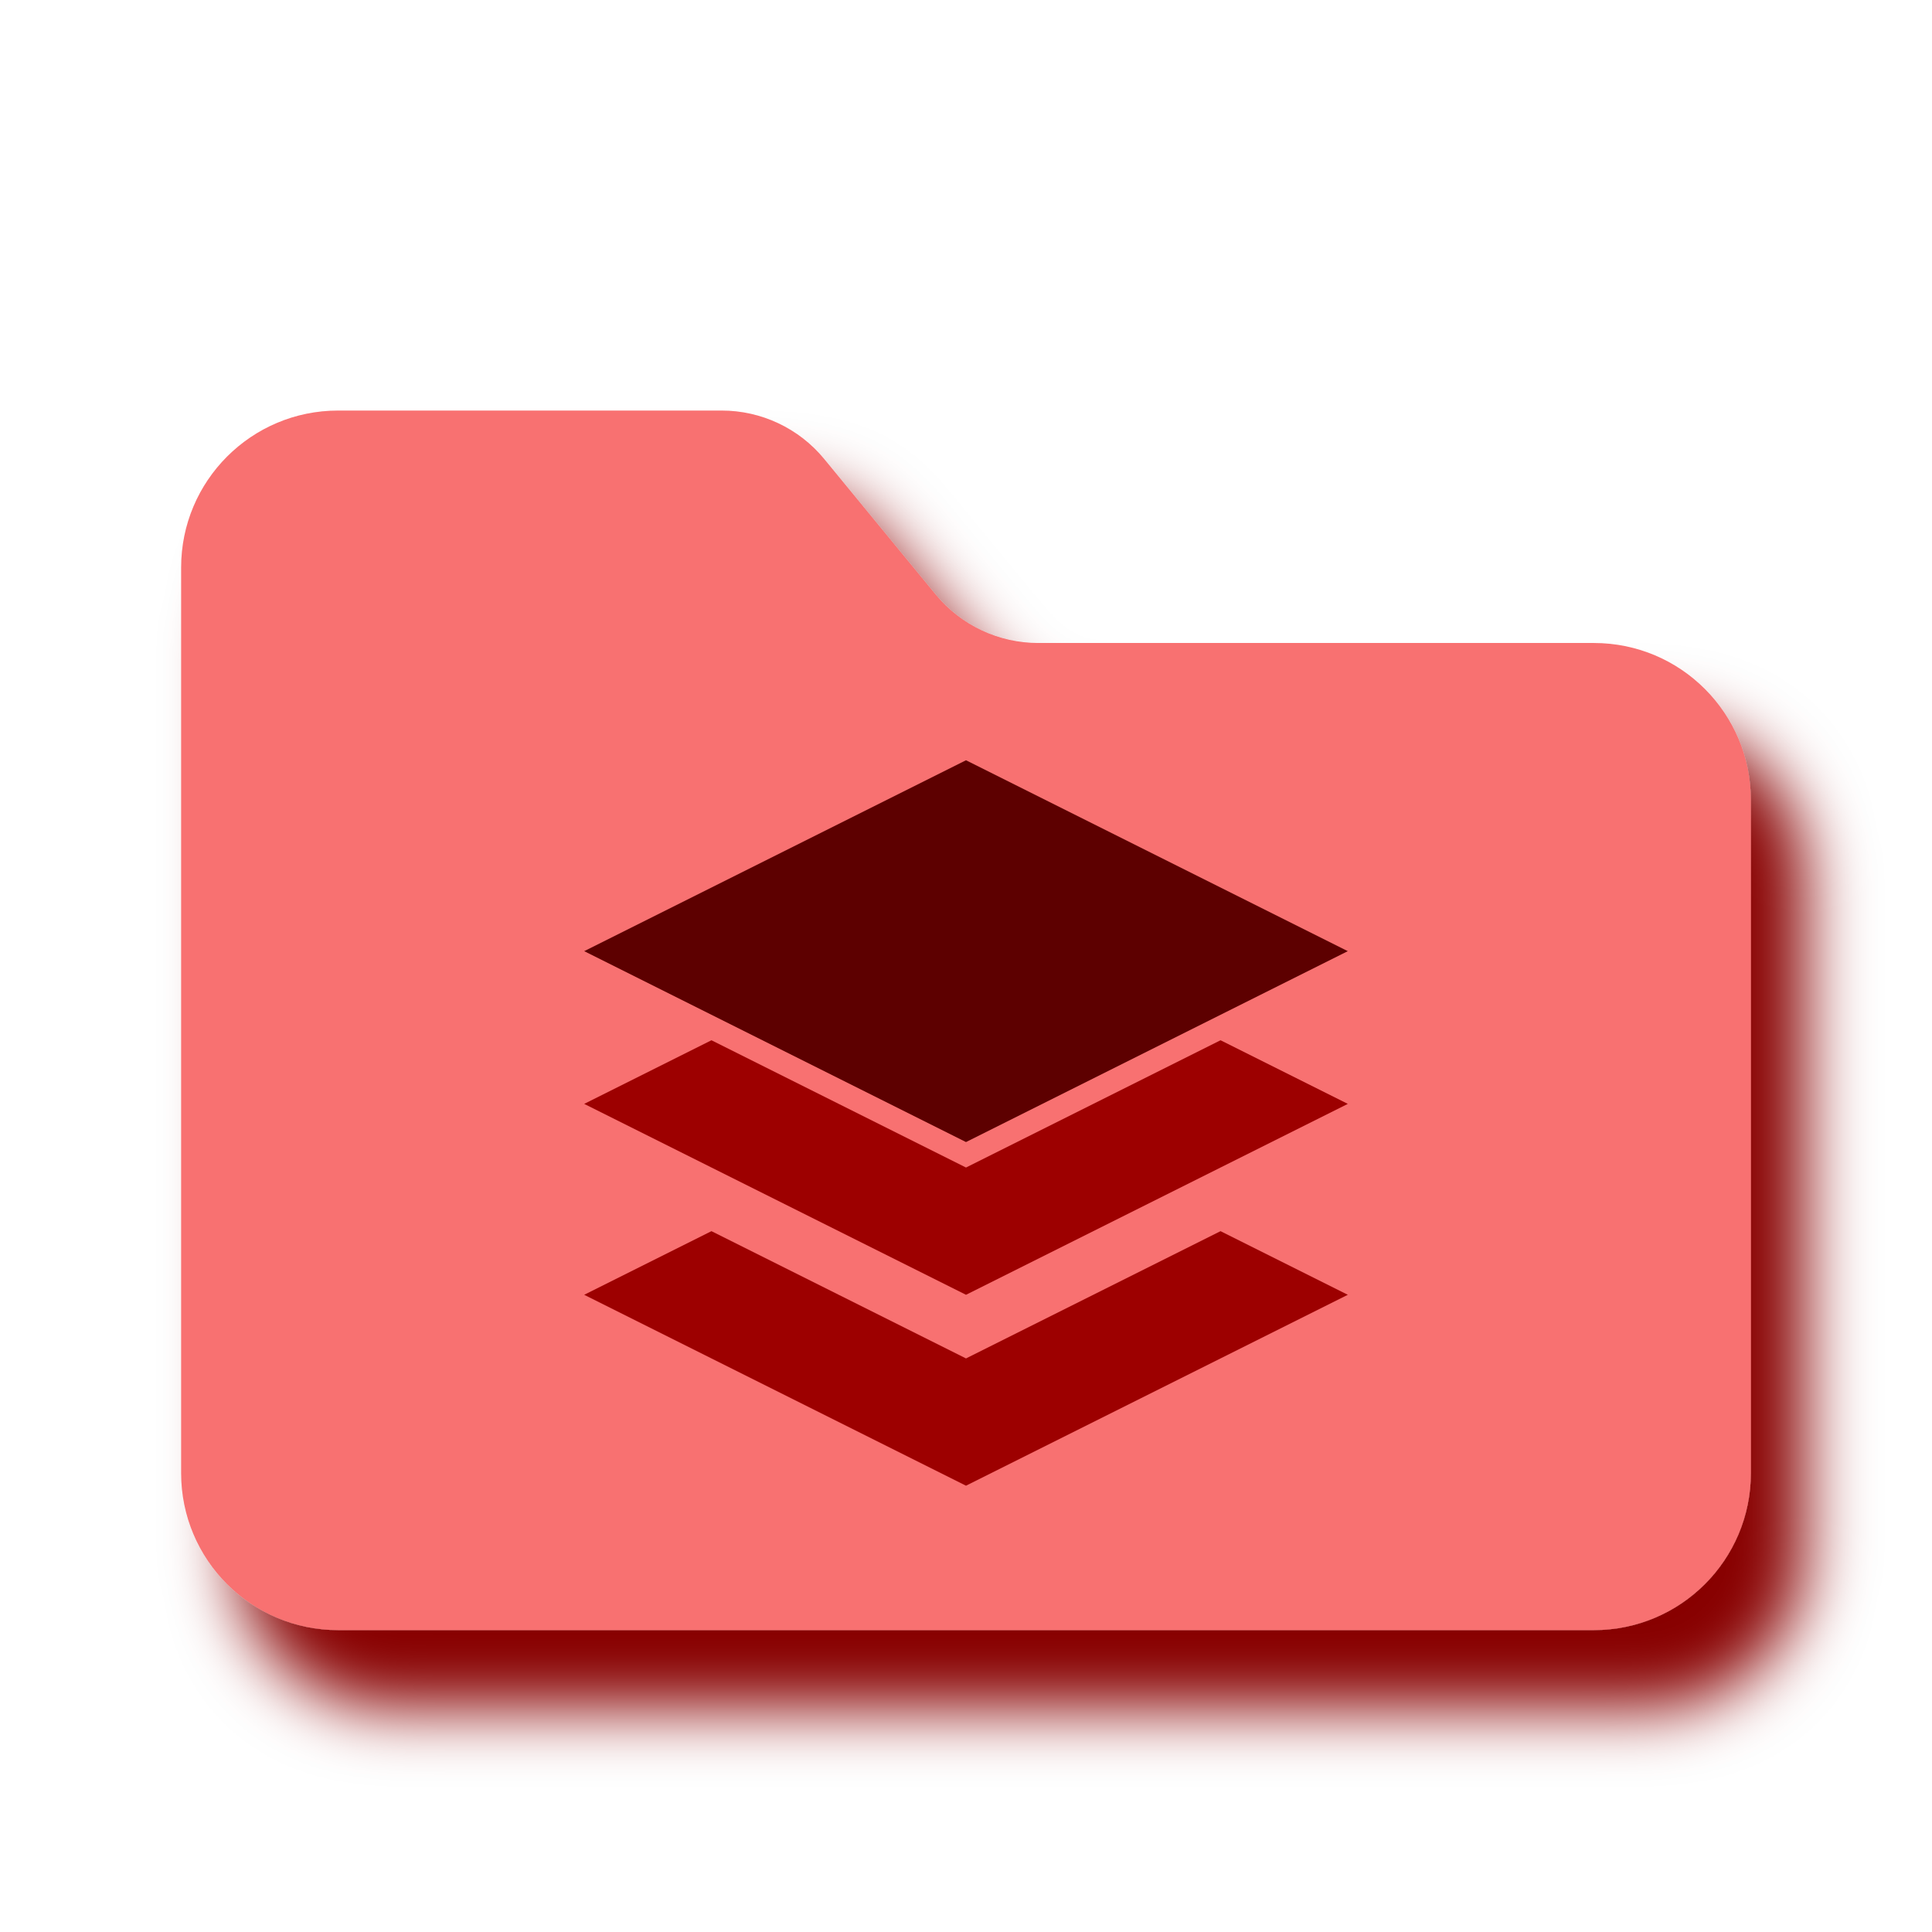
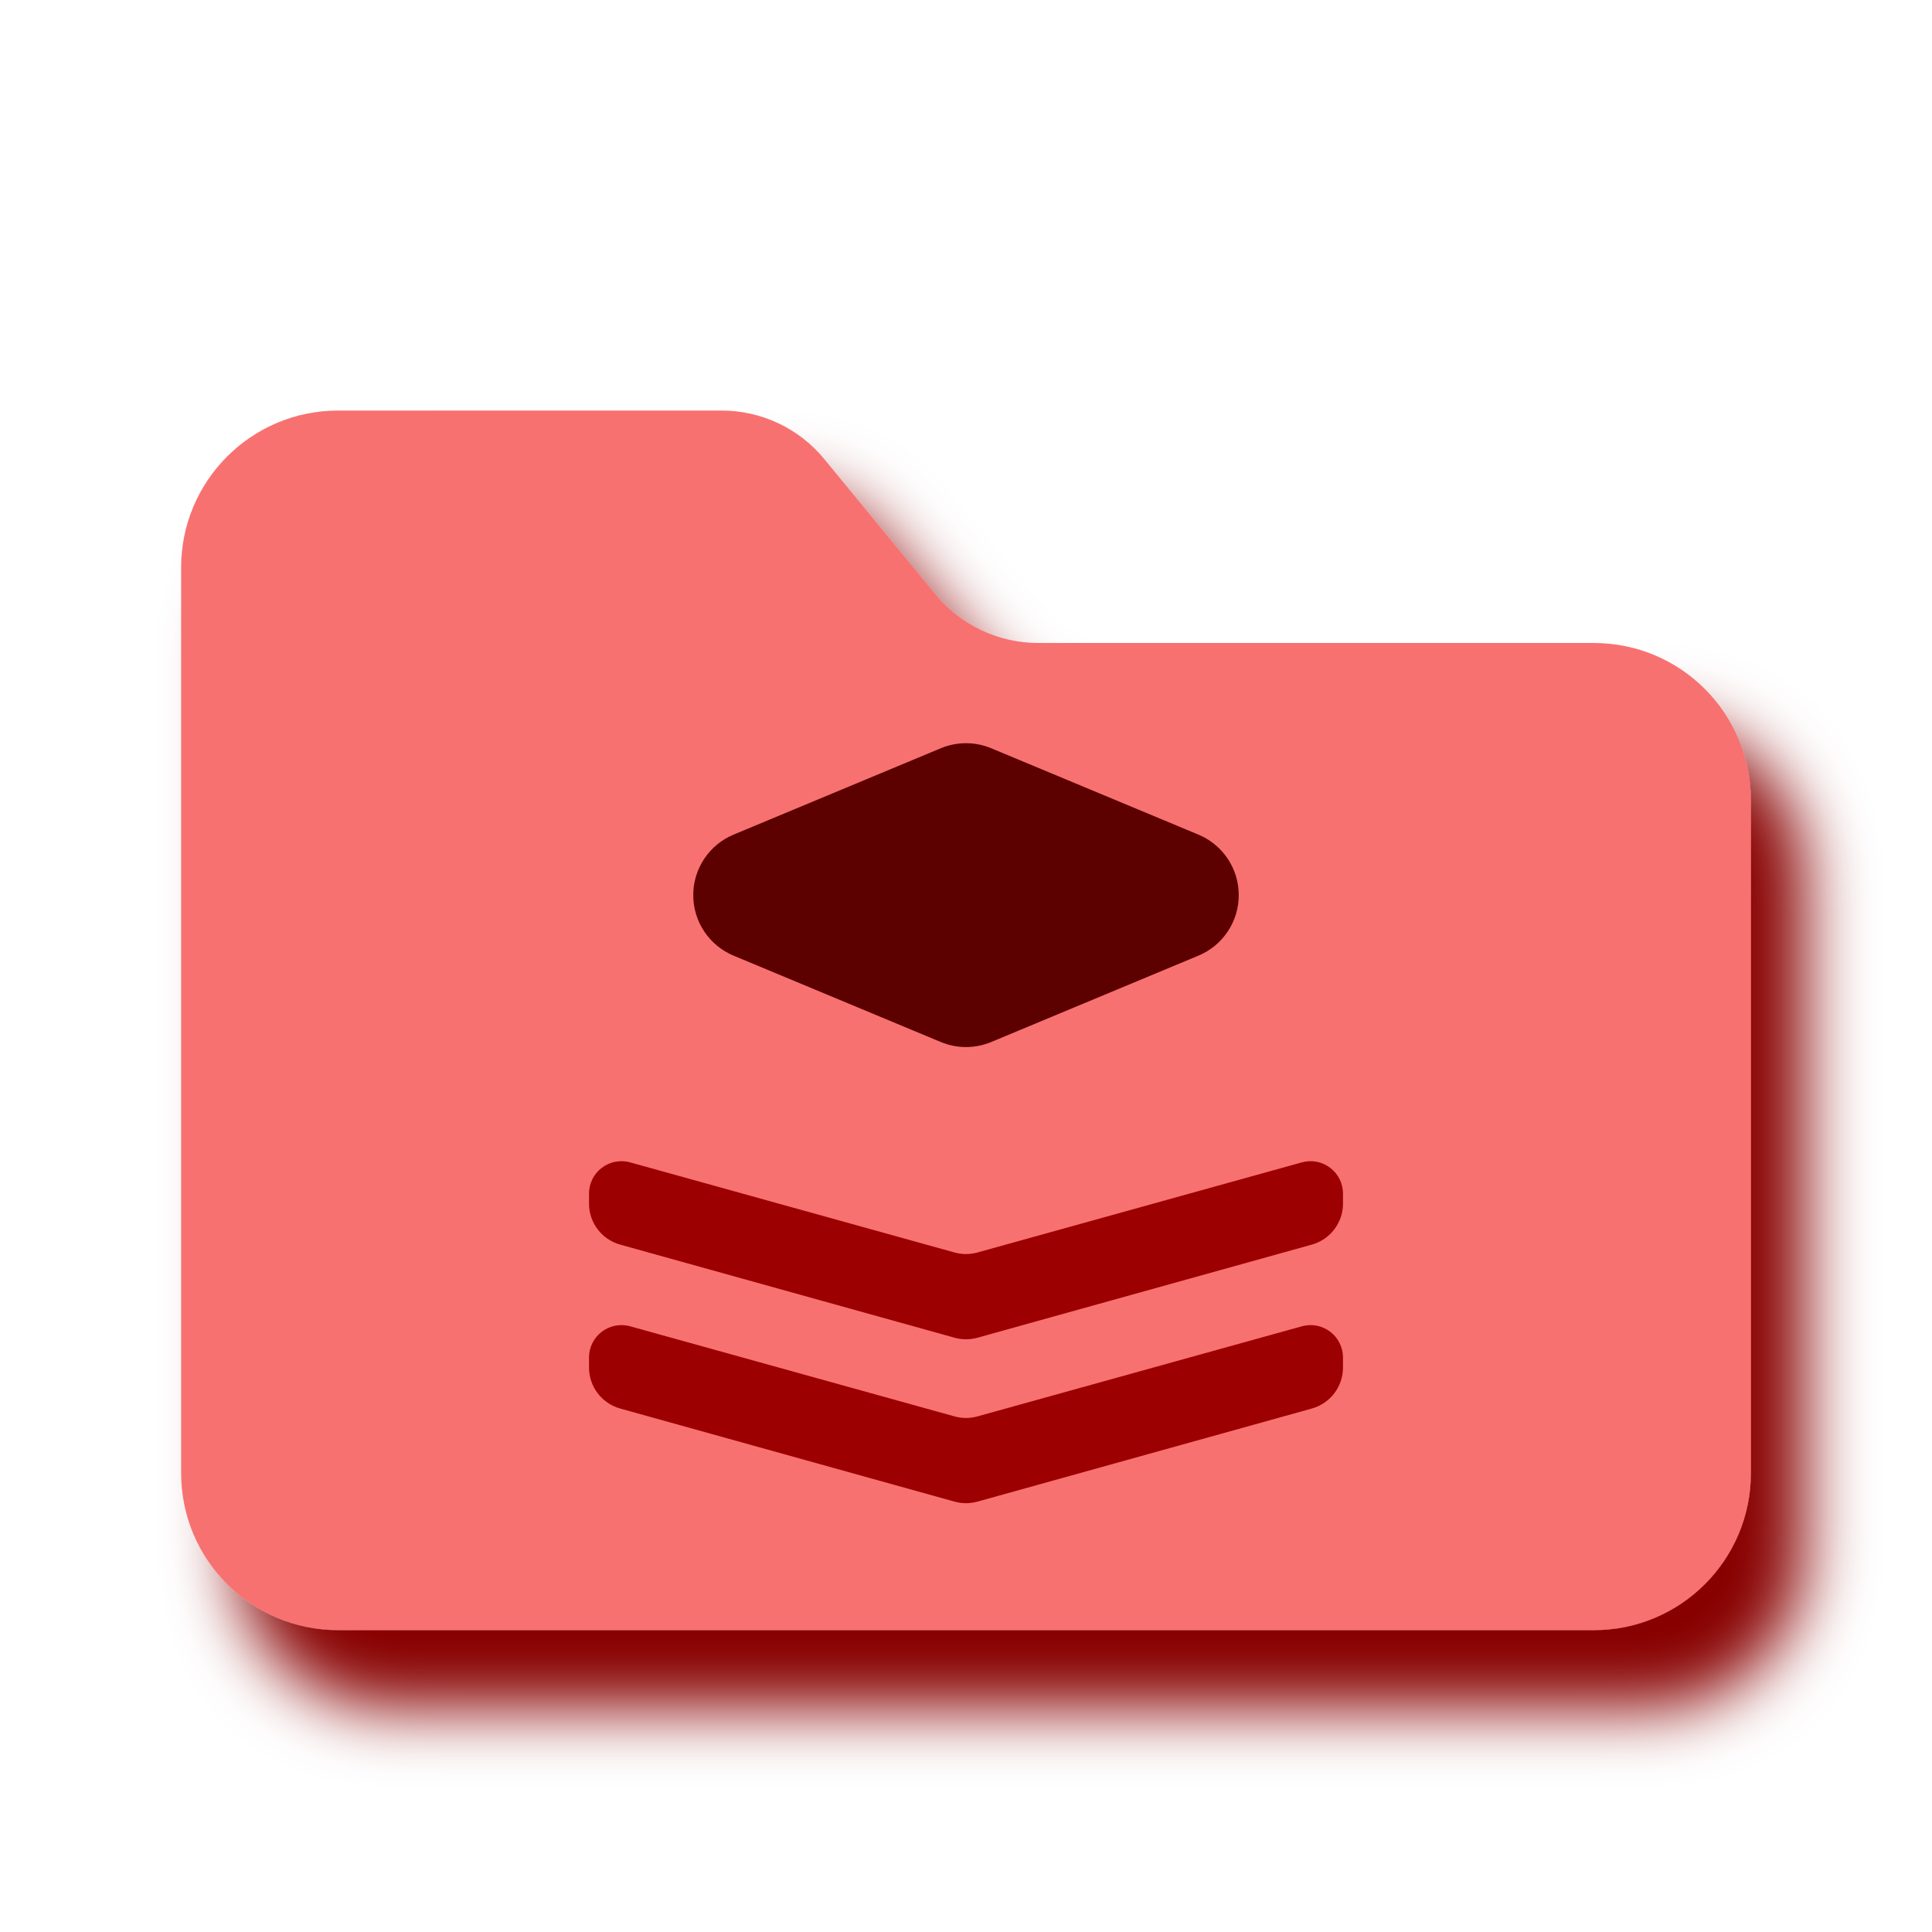
<svg xmlns="http://www.w3.org/2000/svg" viewBox="0 0 32 32">
  <defs>
    <filter id="sh" x="-25%" y="-25%" width="160%" height="160%" color-interpolation-filters="sRGB">
      <feDropShadow dx="0.9" dy="1.3" stdDeviation="0.55" flood-color="#880101" flood-opacity="1" />
    </filter>
  </defs>
  <g filter="url(#sh)">
    <path d="M3 9.4a2.6 2.6 0 0 1 2.6-2.6h6.35a2.2 2.2 0 0 1 1.7.8l1.85 2.25a2.2 2.2 0 0 0 1.7.8H26.4A2.6 2.6 0 0 1 29 13.25V24.4a2.6 2.6 0 0 1-2.6 2.6H5.6A2.6 2.6 0 0 1 3 24.4Z" fill="#F87171" />
-     <g transform="translate(16 18.6) scale(0.527)">
-       <path d="M-12 5.4 -8 3.4 0 7.4 8 3.4 12 5.4 0 11.4Z" fill="#9D0202" />
-       <path d="M-12 -0.6 -8 -2.6 0 1.4 8 -2.6 12 -0.6 0 5.4Z" fill="#9D0202" />
-       <path d="M0 -11.4 12 -5.4 0 0.6-12 -5.4Z" fill="#5D0101" />
+     <g transform="translate(16 18.41) scale(0.543)">
+       <path d="M-11.5 7.5A0.99 0.99 0 0 1 -10.25 6.55L-0.35 9.3A1.3 1.3 0 0 0 0.35 9.3L10.25 6.55A0.99 0.99 0 0 1 11.5 7.5L11.5 7.81A1.3 1.3 0 0 1 10.55 9.06L0.35 11.9A1.3 1.3 0 0 1 -0.35 11.9L-10.55 9.06A1.3 1.3 0 0 1 -11.5 7.81Z" fill="#9D0202" />
+       <path d="M-11.5 2.5A0.99 0.99 0 0 1 -10.25 1.55L-0.35 4.3A1.3 1.3 0 0 0 0.35 4.3L10.25 1.55A0.99 0.99 0 0 1 11.5 2.5L11.5 2.81A1.3 1.3 0 0 1 10.55 4.06L0.35 6.9A1.3 1.3 0 0 1 -0.35 6.9L-10.55 4.06A1.3 1.3 0 0 1 -11.5 2.81Z" fill="#9D0202" />
+       <path d="M-0.77 -11.08A2 2 0 0 1 0.77 -11.08L7.08 -8.45A2 2 0 0 1 7.08 -4.75L0.77 -2.12A2 2 0 0 1 -0.77 -2.12L-7.08 -4.75A2 2 0 0 1 -7.08 -8.45Z" fill="#5D0101" />
    </g>
  </g>
</svg>
